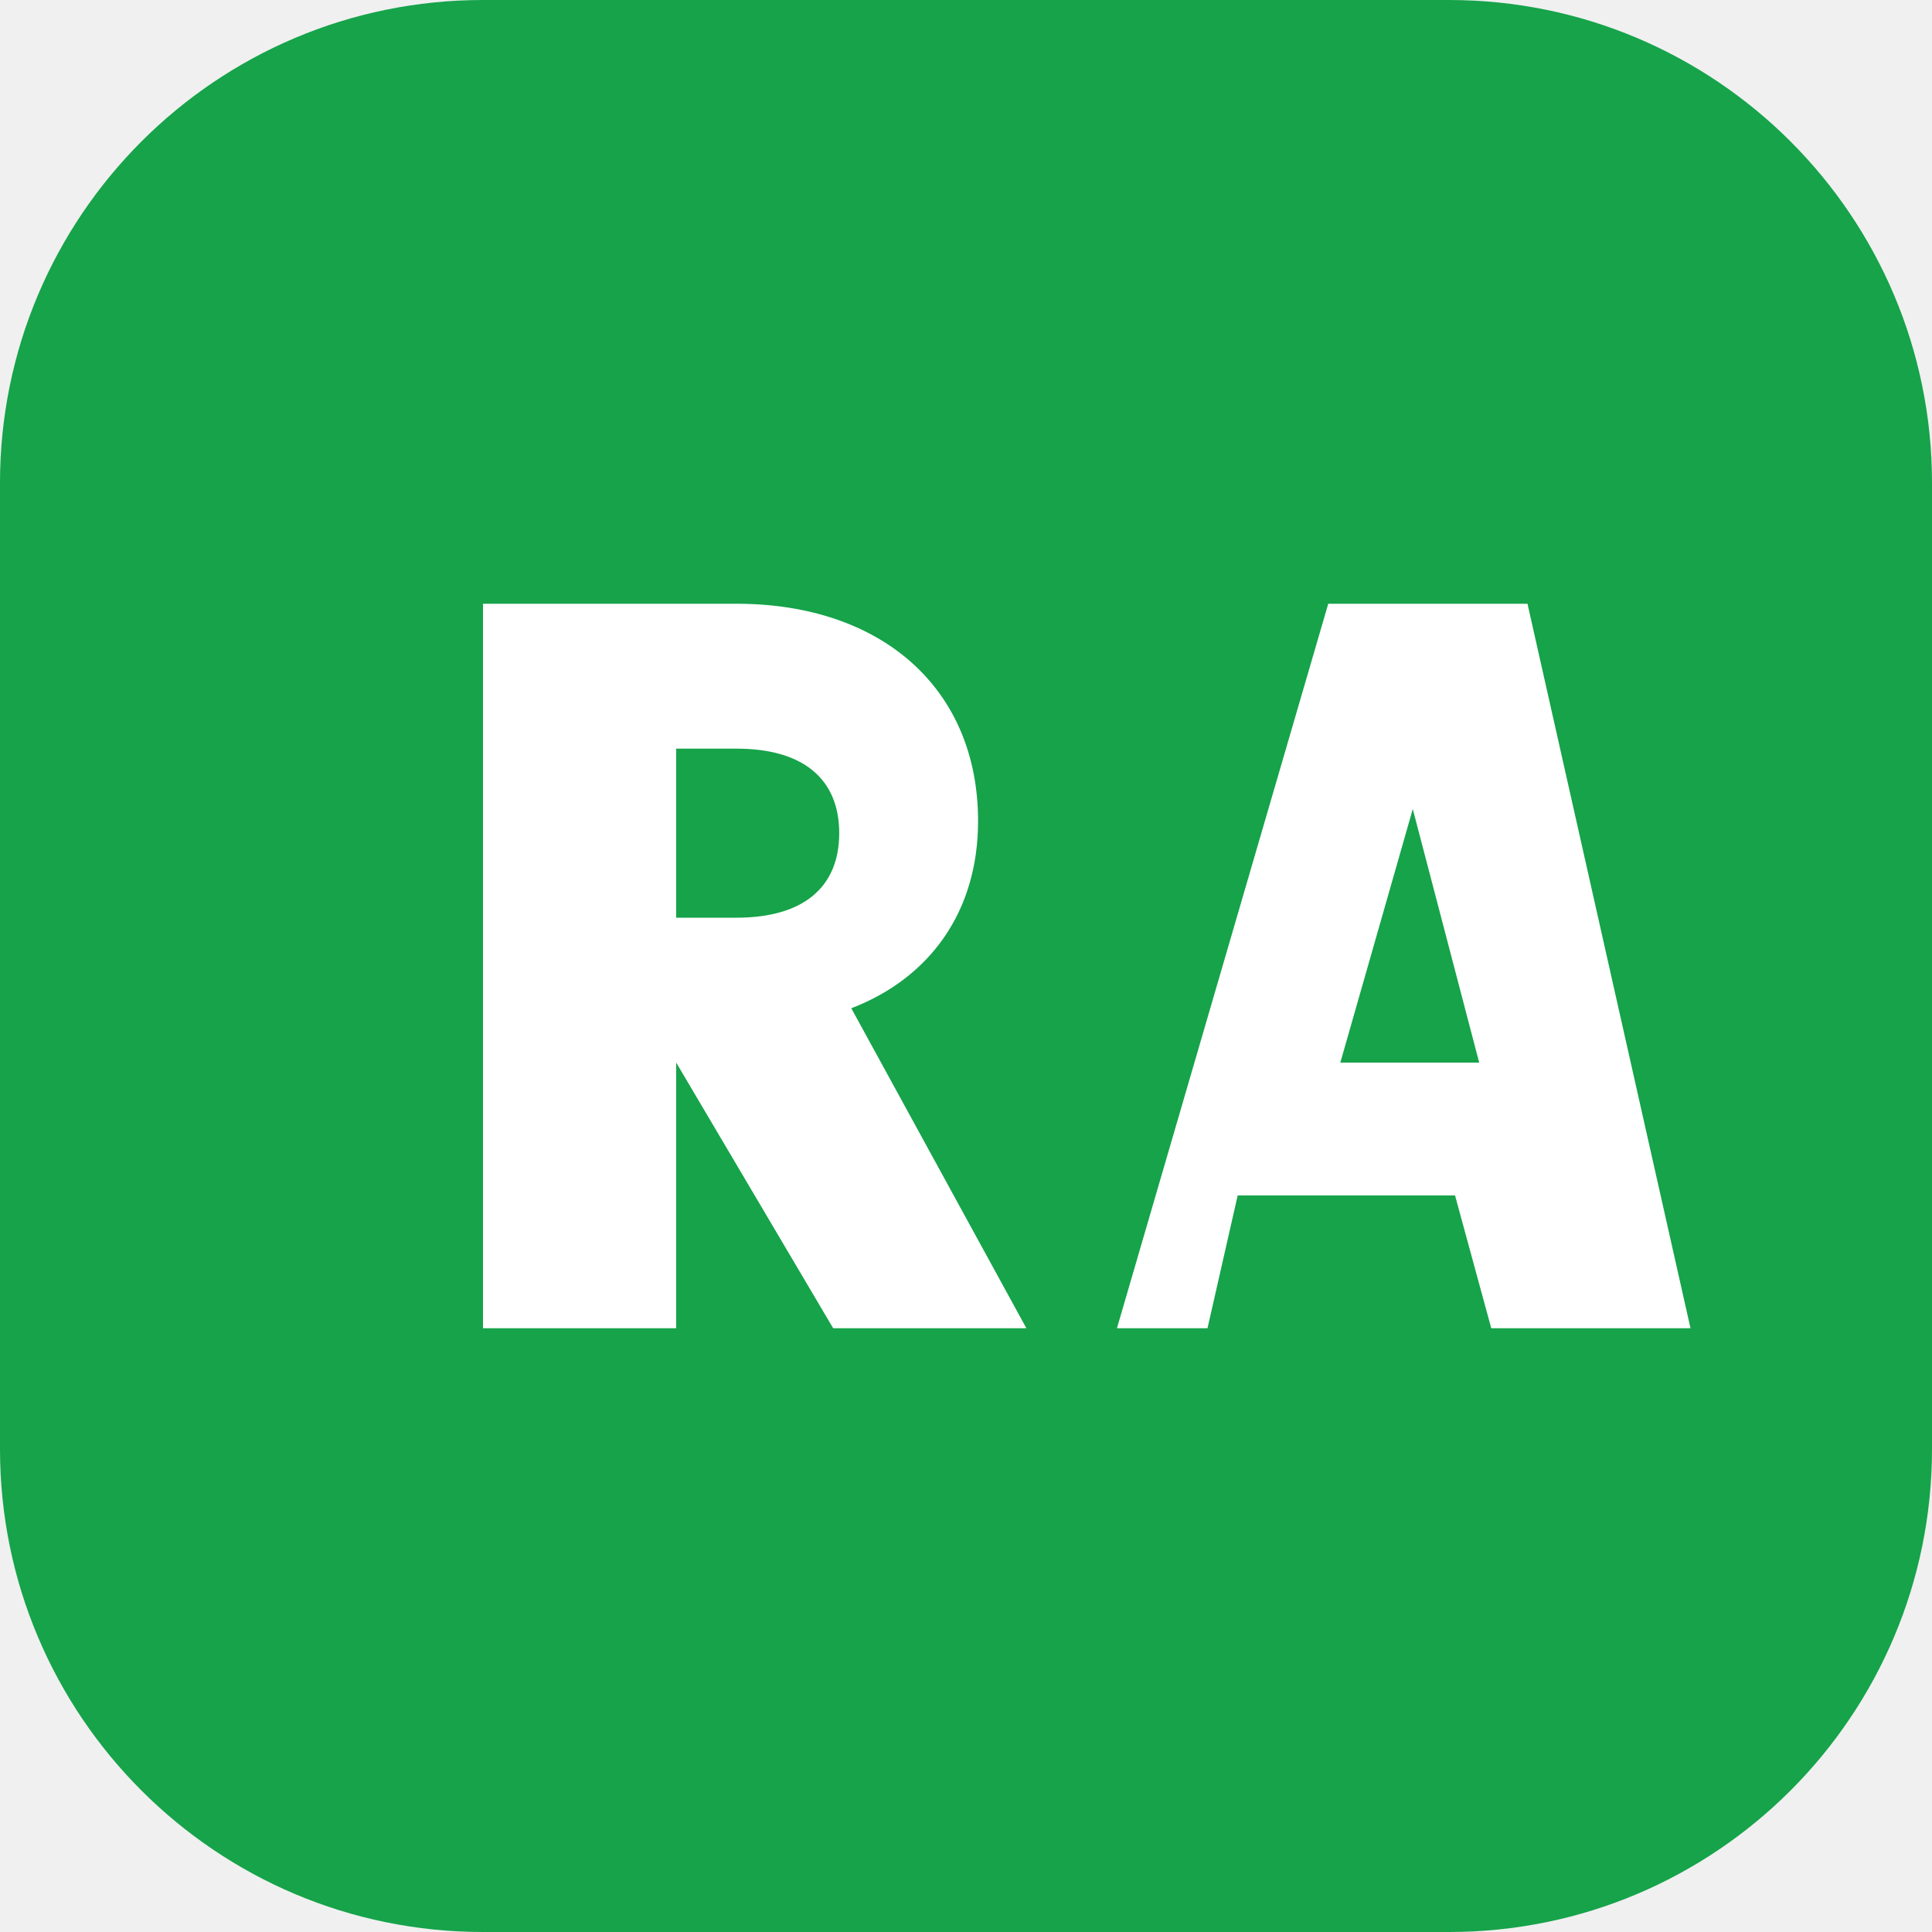
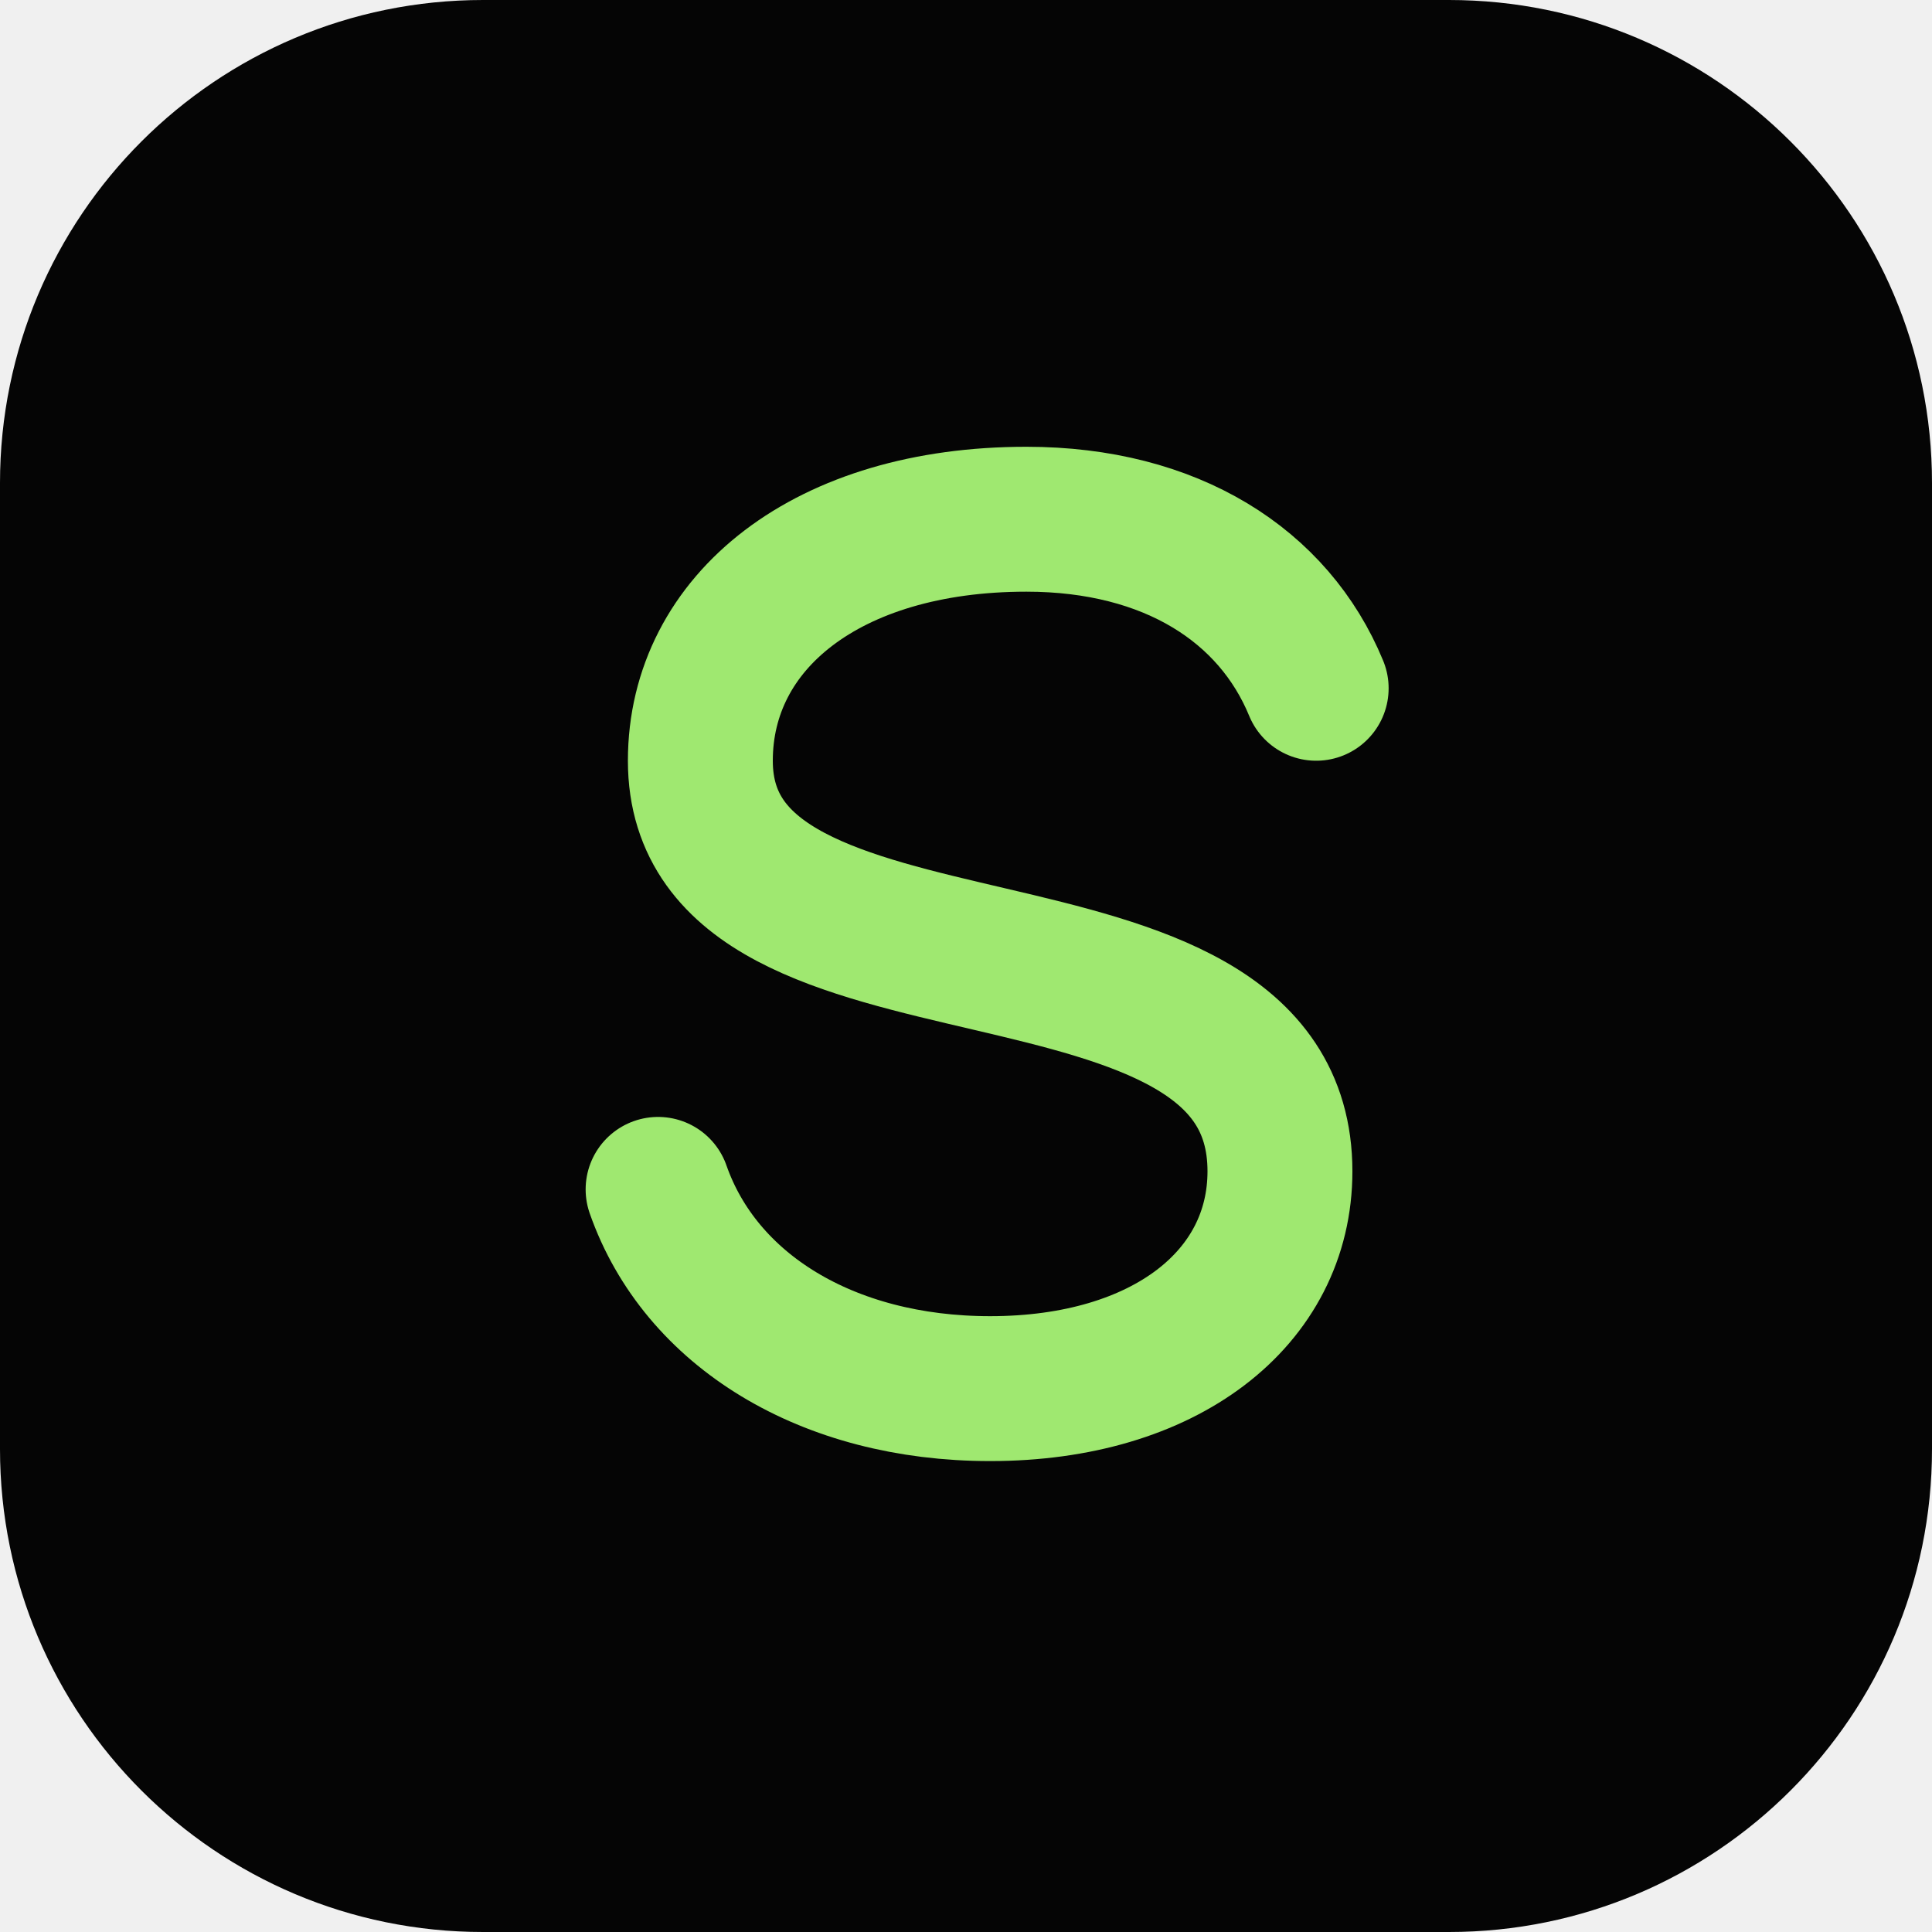
<svg xmlns="http://www.w3.org/2000/svg" viewBox="0 0 32 32" fill="none">
-   <rect width="32" height="32" rx="8" fill="#16a34a" />
-   <path d="M8 22V10h4.2c2.4 0 4 1.4 4 3.6 0 1.5-.8 2.6-2.1 3.1L17 22h-3.2l-2.6-4.4H11.2V22H8zm3.2-6.8h1c1.1 0 1.7-.5 1.7-1.4s-.6-1.4-1.7-1.4h-1v2.8zM18.5 22l3.5-12h3.3L28 22h-3.3l-.6-2.2h-3.6L20 22h-1.5zM22.2 17.6h2.3l-1.1-4.2-1.2 4.2z" fill="white" />
+   <rect width="32" height="32" rx="8" fill="#050505" />
+   <path d="M21.8 11.4c-.7-1.7-2.4-2.8-4.8-2.8-3.3 0-5.4 1.7-5.4 4 0 4.4 9.6 2.1 9.6 6.8 0 2.1-1.9 3.6-4.8 3.6-2.7 0-4.8-1.3-5.5-3.3" stroke="#9FE870" stroke-width="2.4" stroke-linecap="round" />
</svg>
